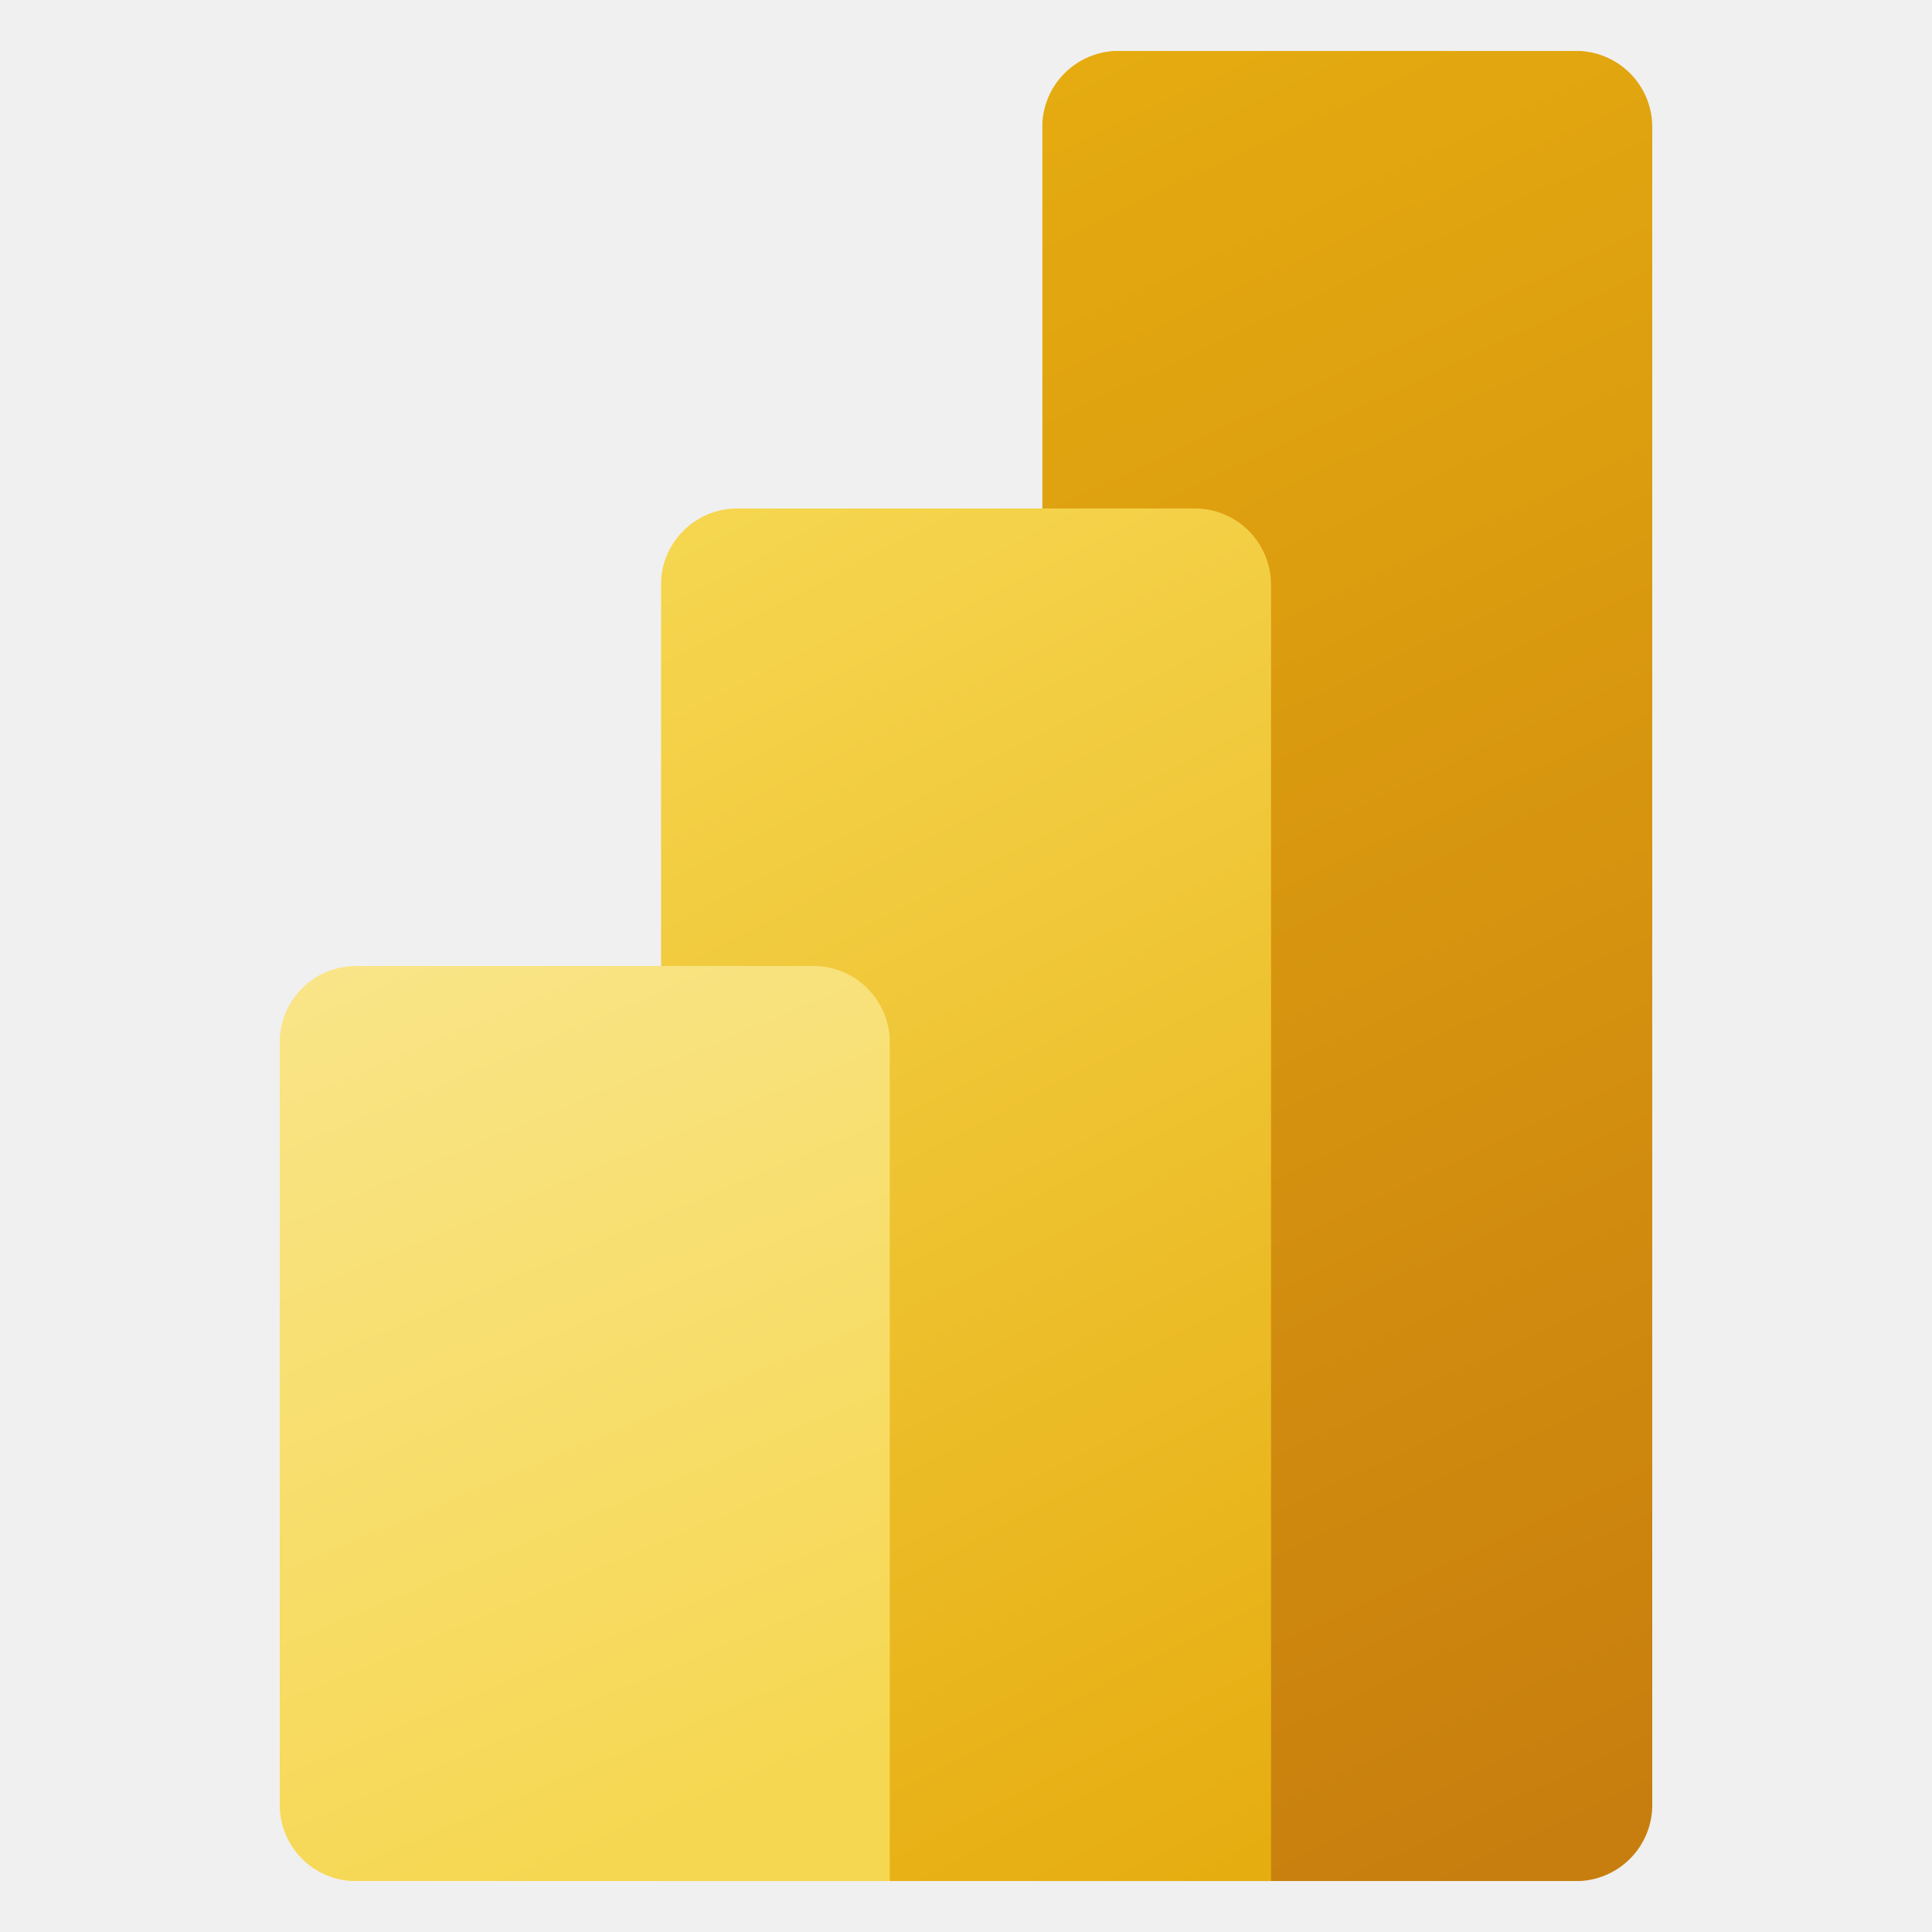
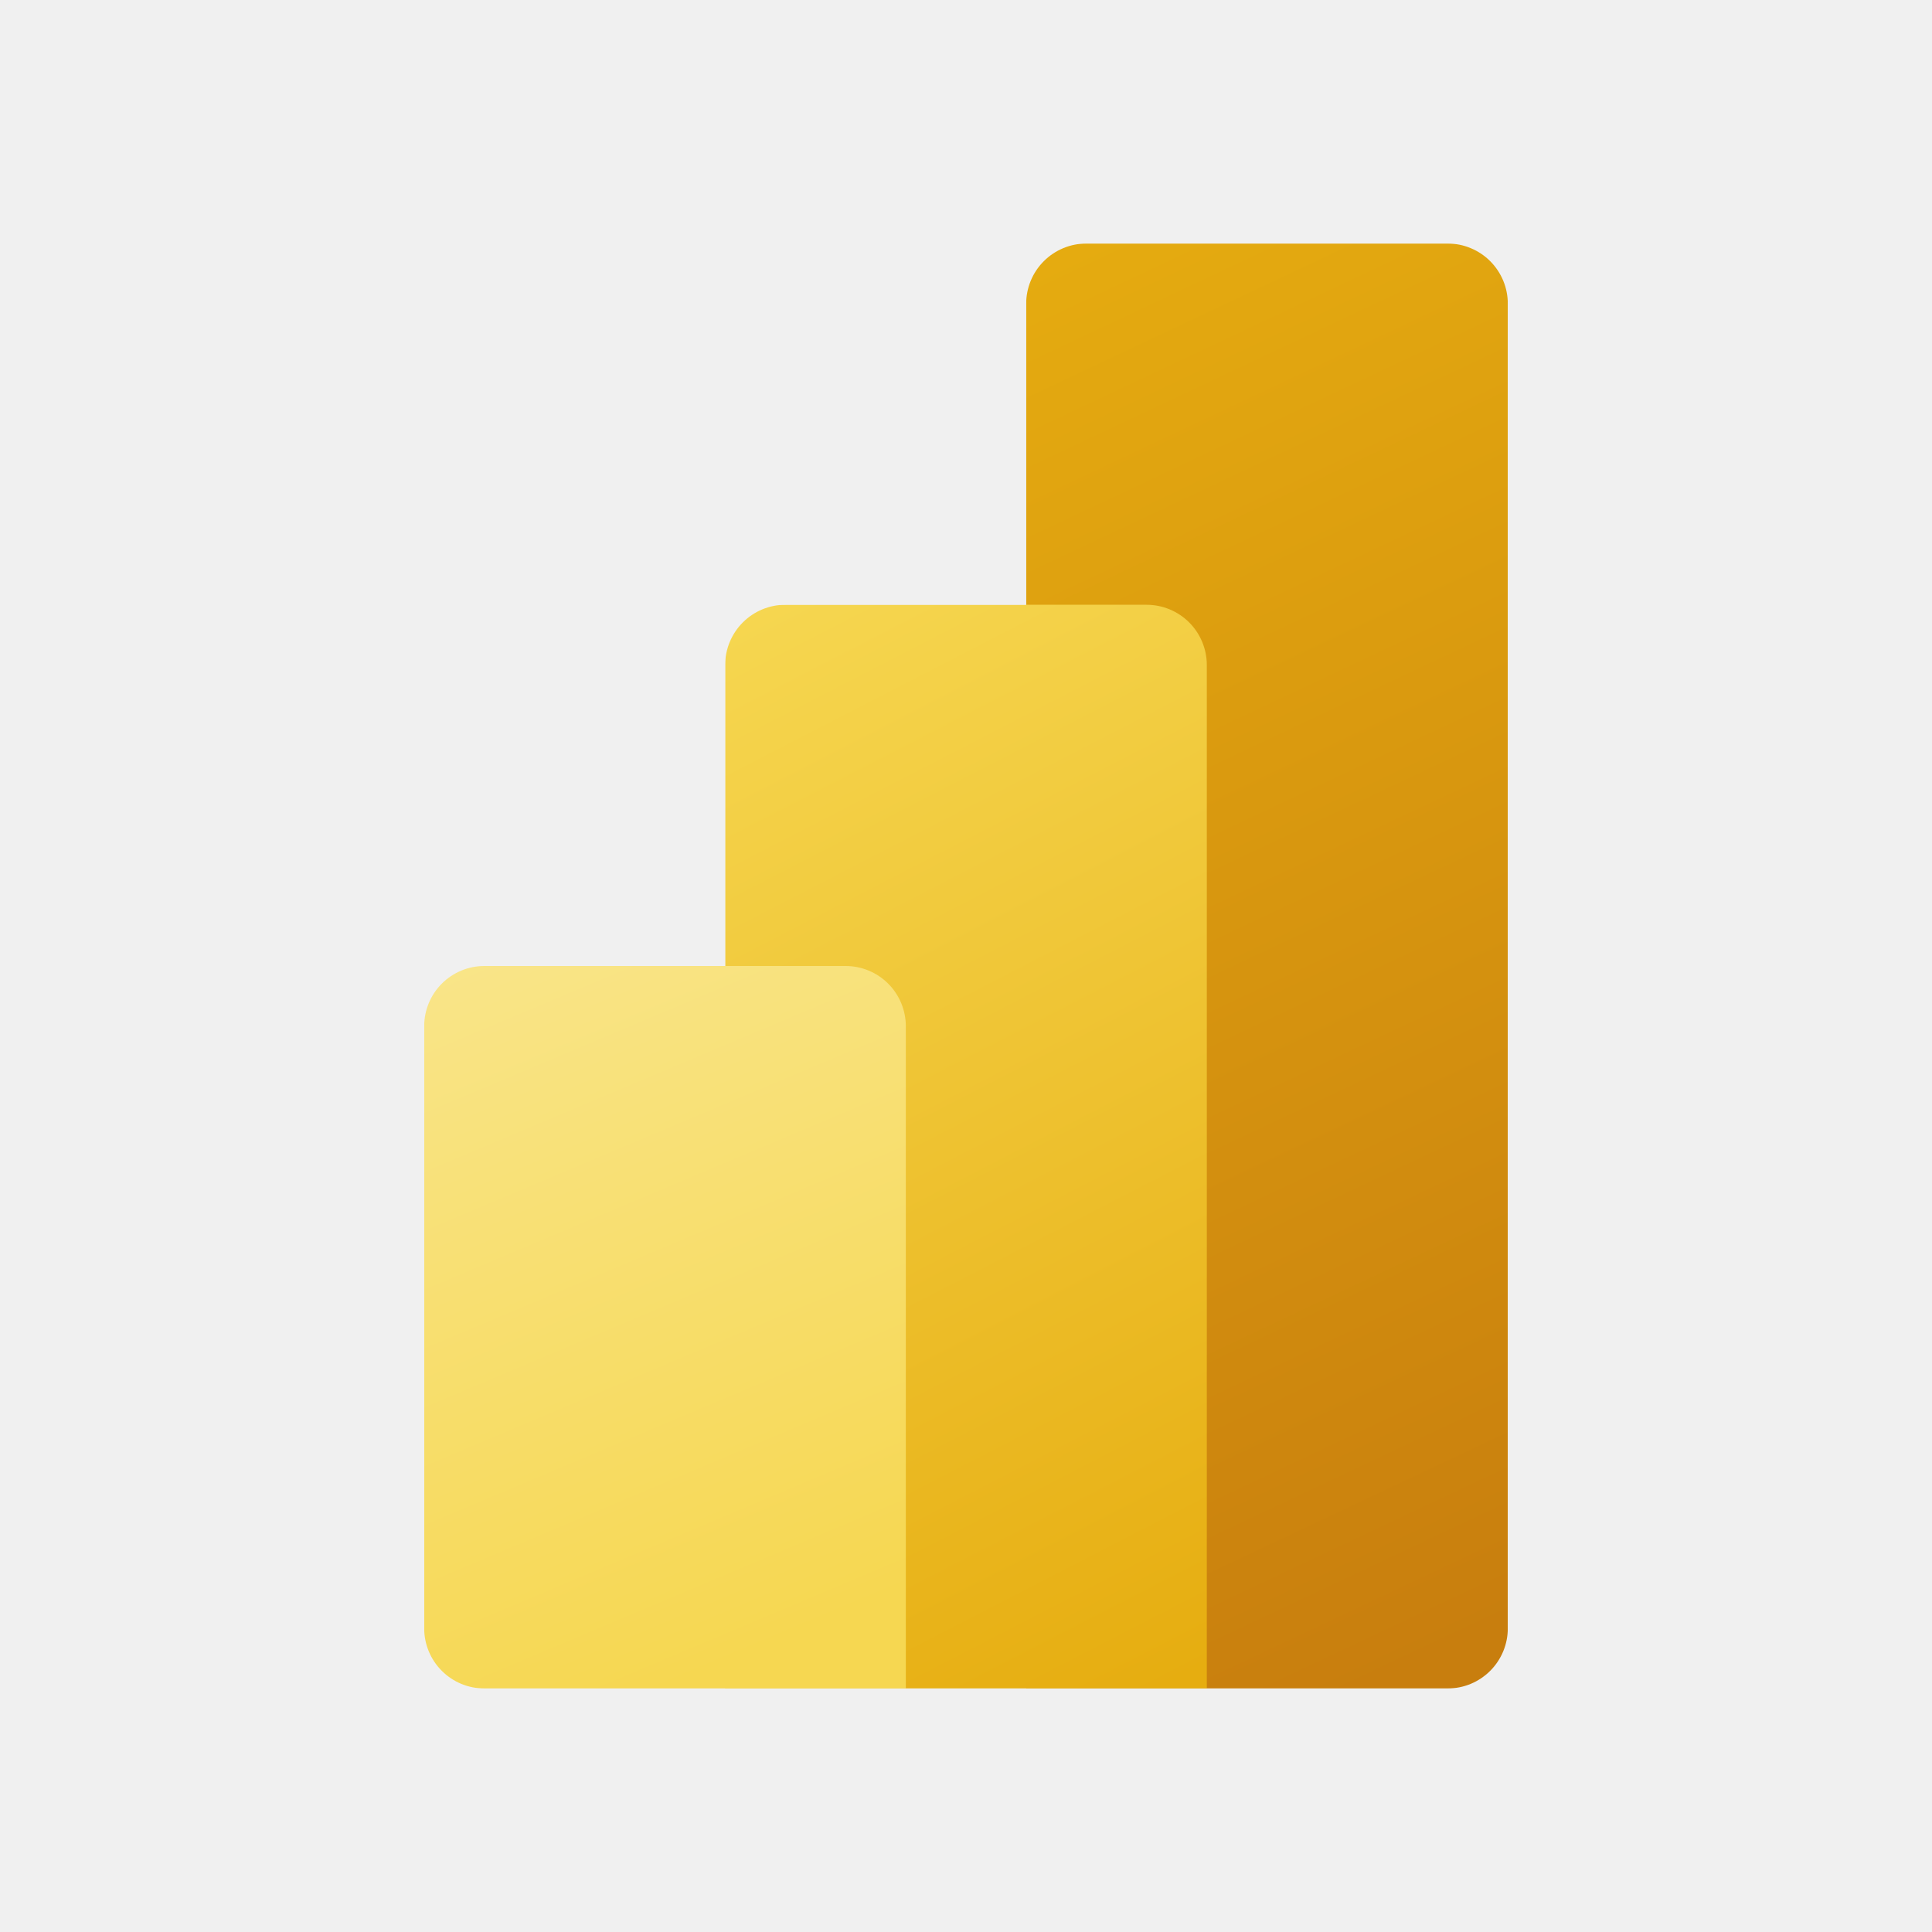
- <svg xmlns="http://www.w3.org/2000/svg" width="100%" height="100%" viewBox="0 0 60 60" fill="none">
+ <svg xmlns="http://www.w3.org/2000/svg" width="100%" height="100%" viewBox="-8 -8 76 76" fill="none">
  <mask id="mask0_7990_38108" style="mask-type:luminance" maskUnits="userSpaceOnUse" x="8" y="1" width="44" height="58">
    <path d="M32.367 3.95C32.367 3.322 32.616 2.719 33.061 2.274C33.505 1.83 34.108 1.58 34.736 1.58H48.947C49.258 1.58 49.566 1.641 49.853 1.761C50.14 1.88 50.401 2.054 50.621 2.274C50.841 2.495 51.015 2.756 51.134 3.043C51.253 3.331 51.314 3.639 51.313 3.95V56.05C51.314 56.361 51.253 56.669 51.134 56.957C51.015 57.244 50.841 57.506 50.621 57.726C50.401 57.946 50.14 58.12 49.853 58.24C49.566 58.359 49.258 58.42 48.947 58.42H11.053C10.742 58.42 10.434 58.359 10.147 58.24C9.859 58.12 9.598 57.946 9.379 57.726C9.159 57.506 8.984 57.244 8.866 56.957C8.747 56.669 8.686 56.361 8.687 56.05V32.367C8.687 31.739 8.936 31.137 9.38 30.693C9.824 30.249 10.425 30 11.053 30H20.526V18.16C20.526 17.532 20.776 16.929 21.221 16.484C21.665 16.04 22.268 15.79 22.896 15.79H32.367V3.95Z" fill="white" />
  </mask>
  <g mask="url(#mask0_7990_38108)">
    <path d="M51.313 1.58V58.42H32.366V1.58H51.313Z" fill="url(#paint0_linear_7990_38108)" />
    <path d="M39.473 18.16V58.42H20.526V15.79H37.103C37.732 15.79 38.334 16.04 38.779 16.484C39.223 16.929 39.473 17.532 39.473 18.16Z" fill="url(#paint1_linear_7990_38108)" />
    <path d="M8.687 30V58.42H27.633V32.367C27.632 31.739 27.382 31.137 26.938 30.693C26.494 30.249 25.891 30 25.263 30H8.687Z" fill="url(#paint2_linear_7990_38108)" />
  </g>
  <defs>
    <linearGradient id="paint0_linear_7990_38108" x1="28.576" y1="1.88" x2="53.559" y2="54.84" gradientUnits="userSpaceOnUse">
      <stop stop-color="#E6AD10" />
      <stop offset="1" stop-color="#C87E0E" />
    </linearGradient>
    <linearGradient id="paint1_linear_7990_38108" x1="18.963" y1="16.597" x2="39.976" y2="57.347" gradientUnits="userSpaceOnUse">
      <stop stop-color="#F6D751" />
      <stop offset="1" stop-color="#E6AD10" />
    </linearGradient>
    <linearGradient id="paint2_linear_7990_38108" x1="11.3" y1="28.897" x2="22.91" y2="56.417" gradientUnits="userSpaceOnUse">
      <stop stop-color="#F9E589" />
      <stop offset="1" stop-color="#F6D751" />
    </linearGradient>
  </defs>
</svg>
